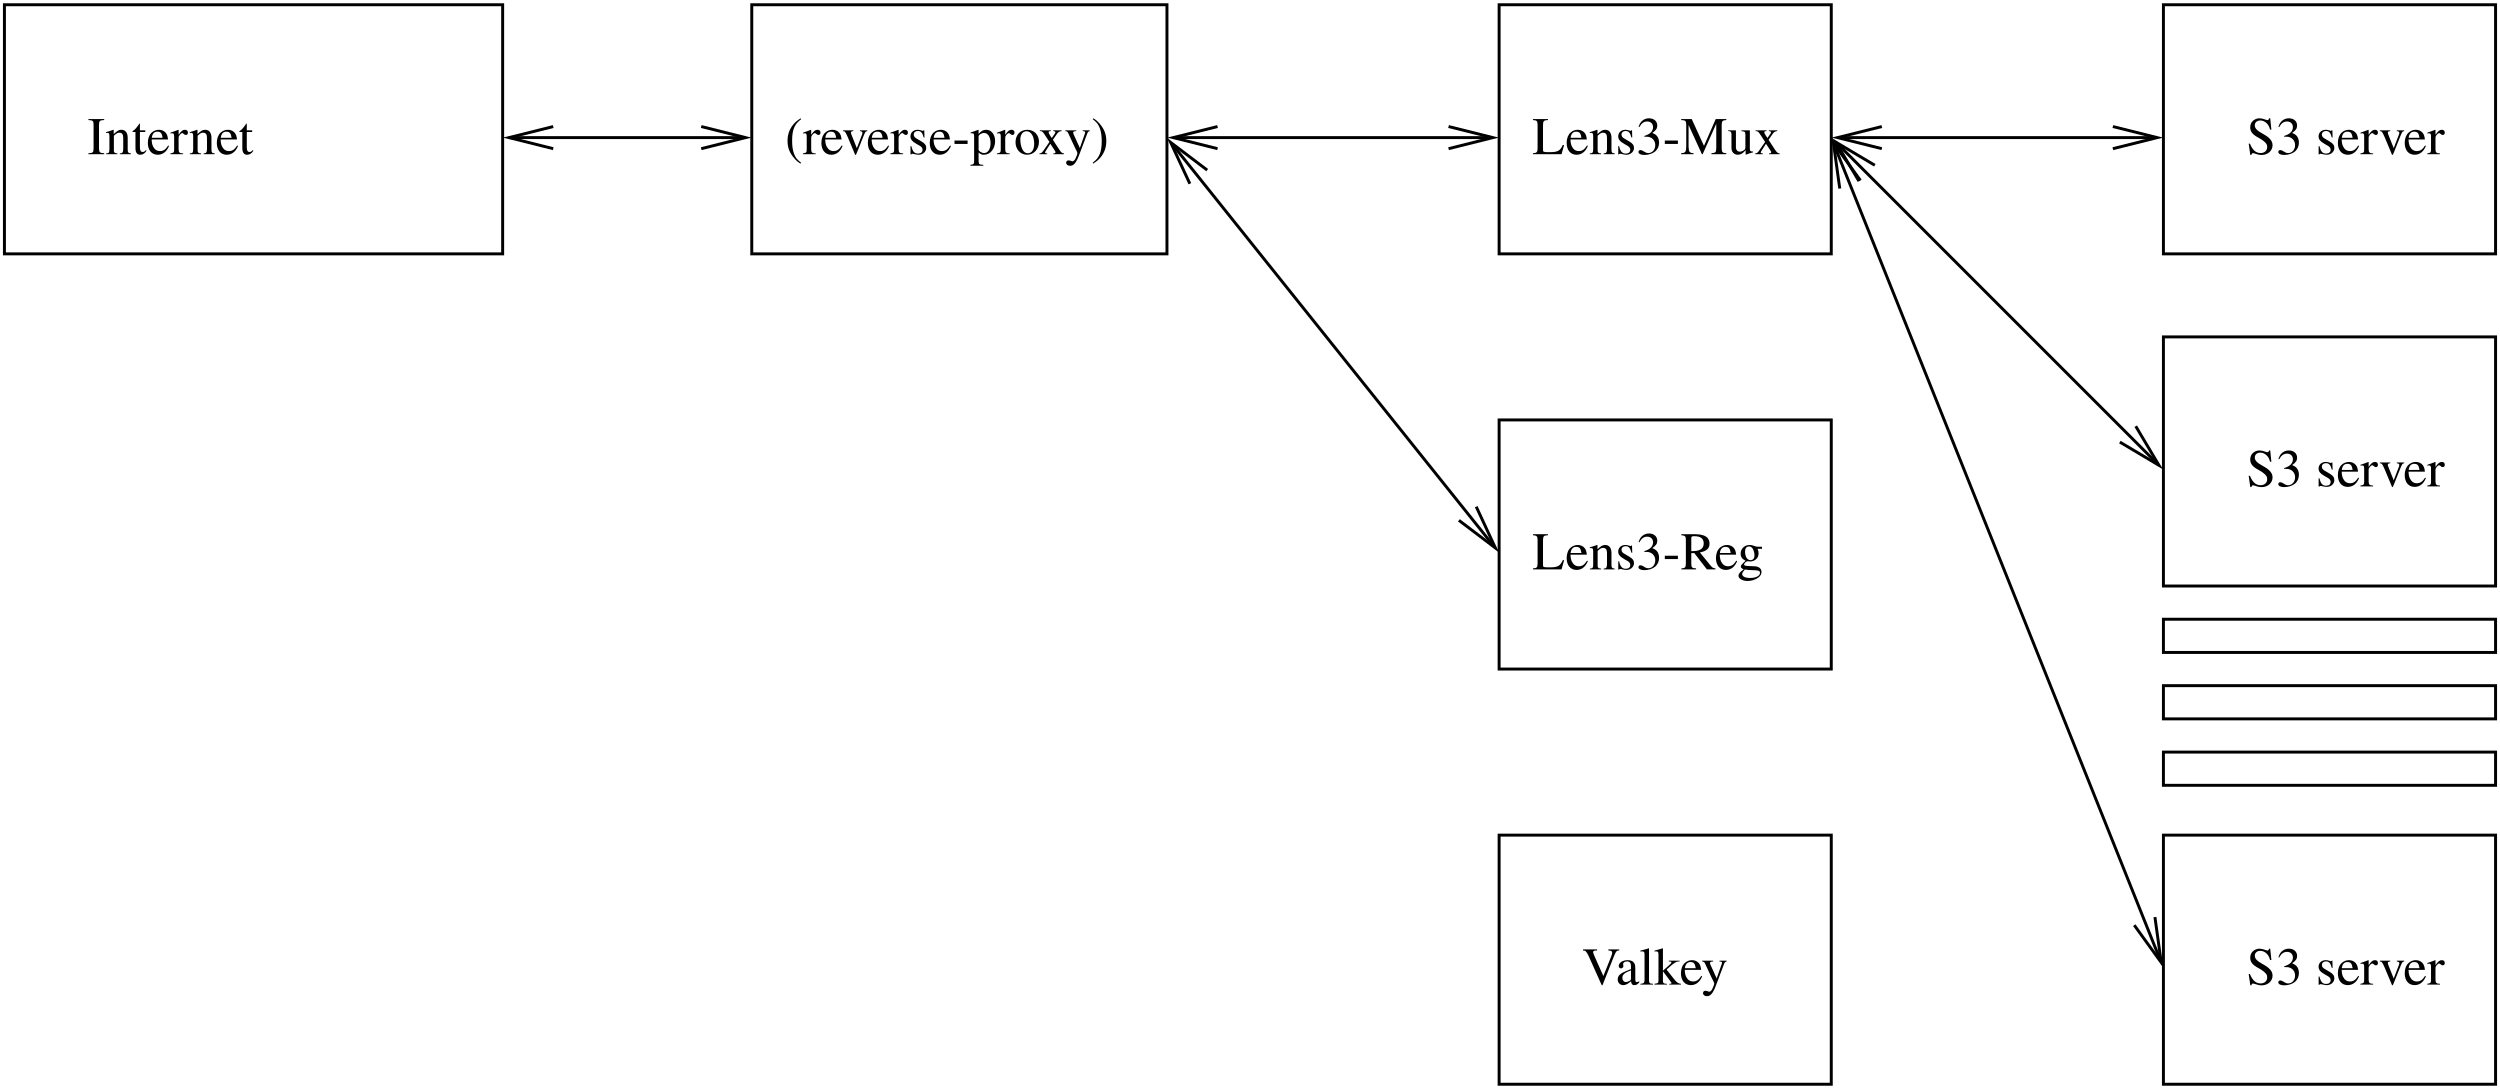
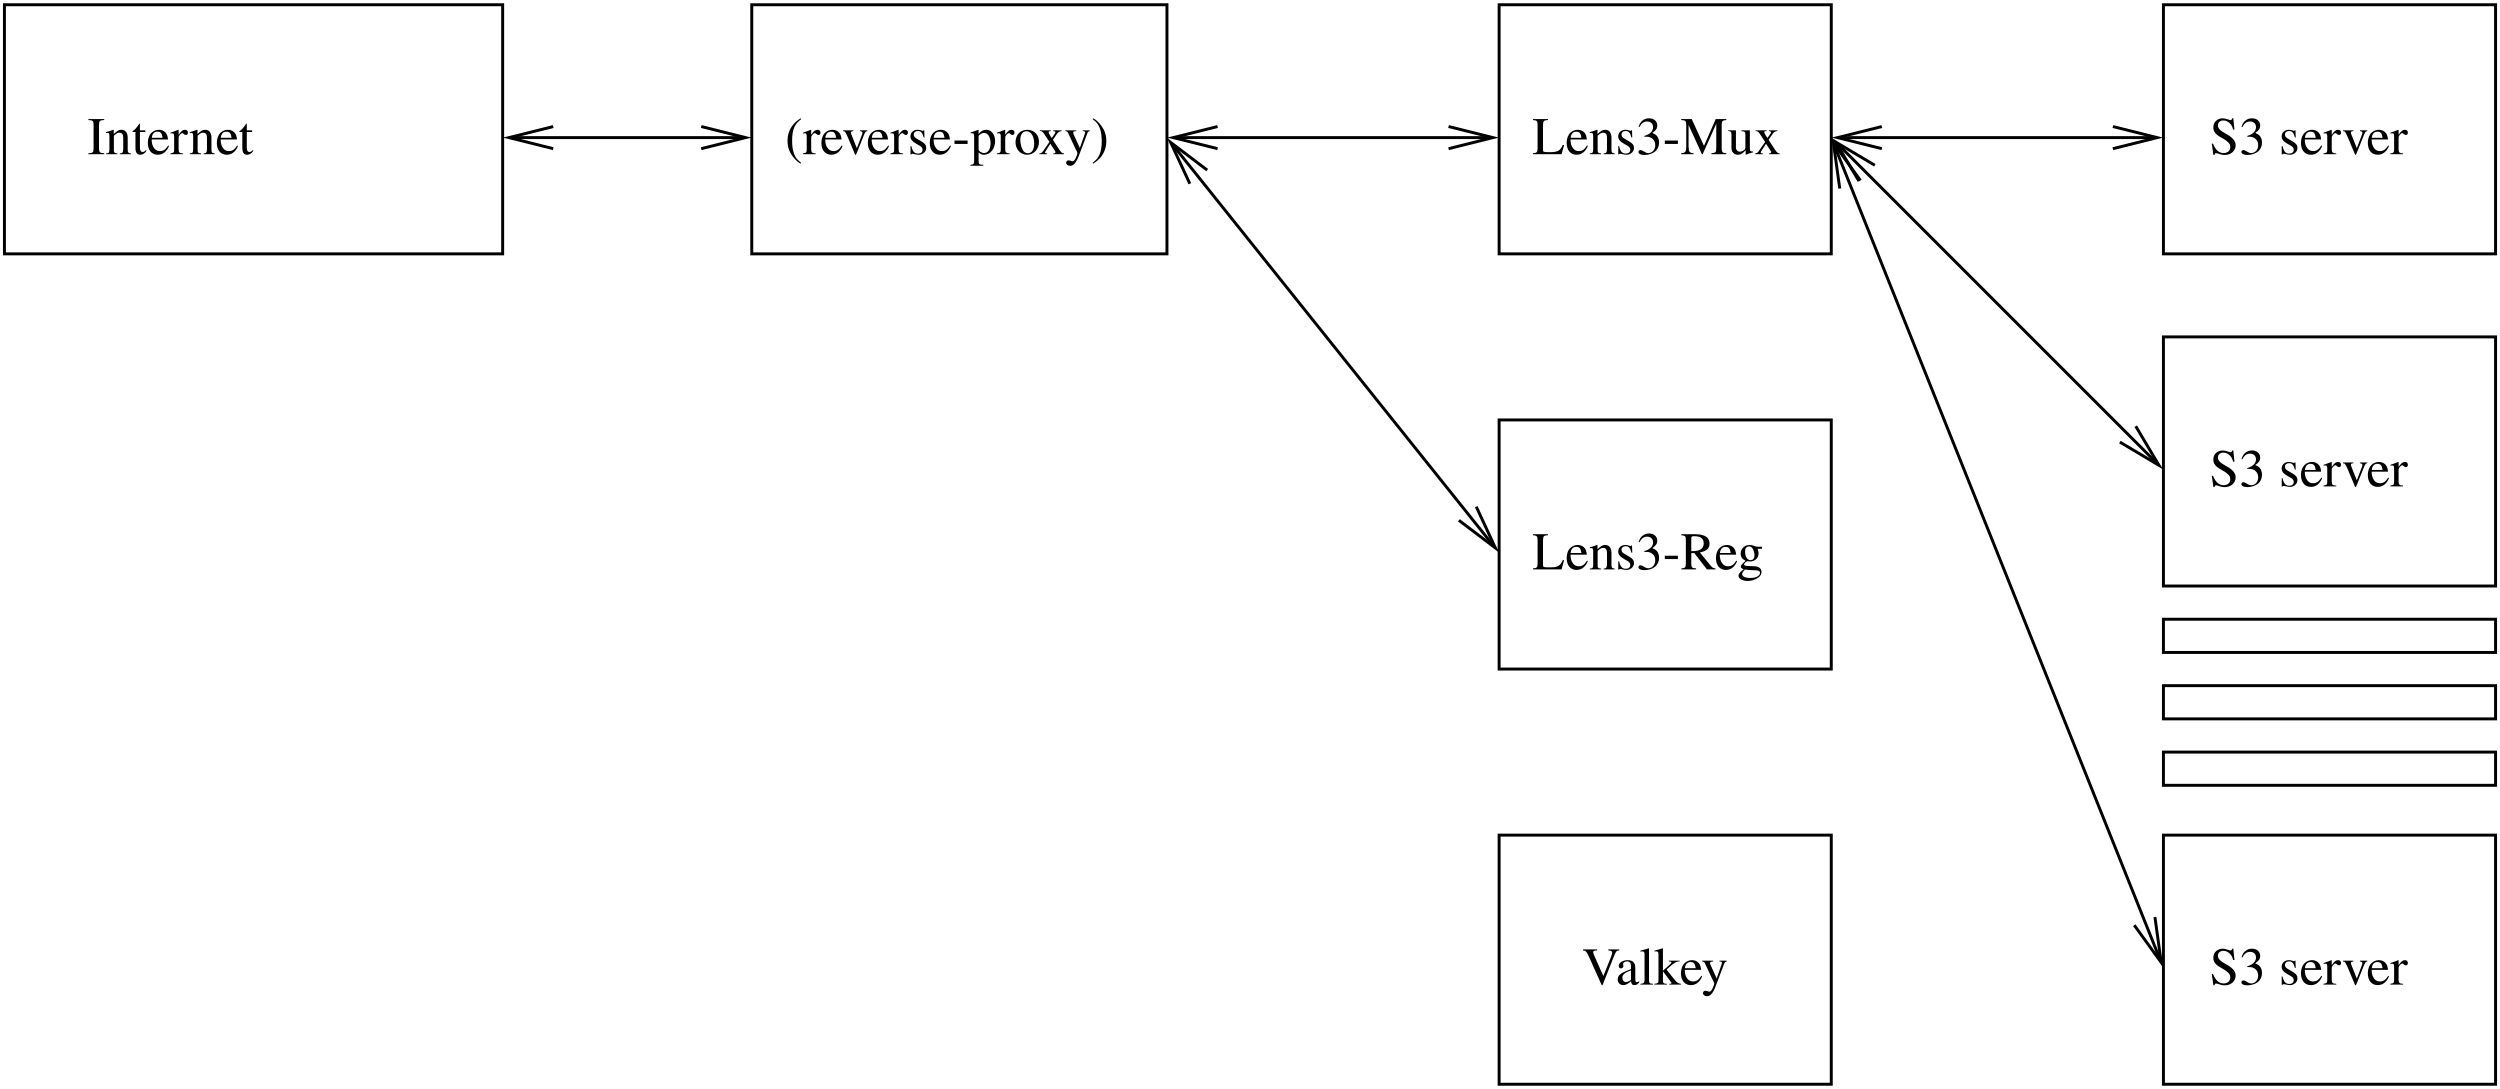
<svg xmlns="http://www.w3.org/2000/svg" width="427pt" height="186pt" viewBox="213 213 6774 2949">
  <g fill="none">
    <rect x="225" y="225" width="1350" height="675" stroke="#000000" stroke-width="8px" />
    <defs>
      <clipPath id="cp0">
        <path clip-rule="evenodd" d="M 213,213 H 6987 V 3162 H 213 z   M 4138,555 4258,585 4138,615 4282,592 4282,578z   M 3512,615 3392,585 3512,555 3368,578 3368,592z" />
      </clipPath>
    </defs>
    <polyline points=" 3375,585 4275,585" clip-path="url(#cp0)" stroke="#000000" stroke-width="8px" />
    <polyline points=" 4138,555 4258,585 4138,615" stroke="#000000" stroke-width="8px" stroke-miterlimit="8" />
    <polyline points=" 3512,615 3392,585 3512,555" stroke="#000000" stroke-width="8px" stroke-miterlimit="8" />
    <defs>
      <clipPath id="cp1">
        <path clip-rule="evenodd" d="M 213,213 H 6987 V 3162 H 213 z   M 2113,555 2233,585 2113,615 2257,592 2257,578z   M 1712,615 1592,585 1712,555 1568,578 1568,592z" />
      </clipPath>
    </defs>
    <polyline points=" 1575,585 2250,585" clip-path="url(#cp1)" stroke="#000000" stroke-width="8px" />
    <polyline points=" 2113,555 2233,585 2113,615" stroke="#000000" stroke-width="8px" stroke-miterlimit="8" />
    <polyline points=" 1712,615 1592,585 1712,555" stroke="#000000" stroke-width="8px" stroke-miterlimit="8" />
    <defs>
      <clipPath id="cp2">
        <path clip-rule="evenodd" d="M 213,213 H 6987 V 3162 H 213 z   M 5938,555 6058,585 5938,615 6082,592 6082,578z   M 5312,615 5192,585 5312,555 5168,578 5168,592z" />
      </clipPath>
    </defs>
    <polyline points=" 5175,585 6075,585" clip-path="url(#cp2)" stroke="#000000" stroke-width="8px" />
    <polyline points=" 5938,555 6058,585 5938,615" stroke="#000000" stroke-width="8px" stroke-miterlimit="8" />
    <polyline points=" 5312,615 5192,585 5312,555" stroke="#000000" stroke-width="8px" stroke-miterlimit="8" />
    <defs>
      <clipPath id="cp3">
        <path clip-rule="evenodd" d="M 213,213 H 6987 V 3162 H 213 z   M 4213,1585 4265,1697 4166,1622 4274,1719 4284,1711z   M 3437,710 3385,598 3484,673 3376,576 3366,584z" />
      </clipPath>
    </defs>
    <polyline points=" 3375,585 4275,1710" clip-path="url(#cp3)" stroke="#000000" stroke-width="8px" />
    <polyline points=" 4213,1585 4265,1697 4166,1622" stroke="#000000" stroke-width="8px" stroke-miterlimit="8" />
    <polyline points=" 3437,710 3385,598 3484,673" stroke="#000000" stroke-width="8px" stroke-miterlimit="8" />
    <rect x="4275" y="1350" width="900" height="675" stroke="#000000" stroke-width="8px" />
    <rect x="4275" y="225" width="900" height="675" stroke="#000000" stroke-width="8px" />
    <rect x="4275" y="2475" width="900" height="675" stroke="#000000" stroke-width="8px" />
    <rect x="2250" y="225" width="1125" height="675" stroke="#000000" stroke-width="8px" />
    <defs>
      <clipPath id="cp4">
        <path clip-rule="evenodd" d="M 213,213 H 6987 V 3162 H 213 z   M 6000,1367 6063,1473 5957,1410 6075,1495 6085,1485z   M 5250,703 5187,597 5293,660 5175,575 5165,585z" />
      </clipPath>
    </defs>
    <polyline points=" 5175,585 6075,1485" clip-path="url(#cp4)" stroke="#000000" stroke-width="8px" />
    <polyline points=" 6000,1367 6063,1473 5957,1410" stroke="#000000" stroke-width="8px" stroke-miterlimit="8" />
    <polyline points=" 5250,703 5187,597 5293,660" stroke="#000000" stroke-width="8px" stroke-miterlimit="8" />
    <defs>
      <clipPath id="cp5">
        <path clip-rule="evenodd" d="M 213,213 H 6987 V 3162 H 213 z   M 6052,2697 6069,2820 5996,2719 6071,2844 6084,2839z   M 5198,723 5181,600 5254,701 5179,576 5166,581z" />
      </clipPath>
    </defs>
    <polyline points=" 5175,585 6075,2835" clip-path="url(#cp5)" stroke="#000000" stroke-width="8px" />
    <polyline points=" 6052,2697 6069,2820 5996,2719" stroke="#000000" stroke-width="8px" stroke-miterlimit="8" />
    <polyline points=" 5198,723 5181,600 5254,701" stroke="#000000" stroke-width="8px" stroke-miterlimit="8" />
    <rect x="6075" y="225" width="900" height="675" stroke="#000000" stroke-width="8px" />
    <rect x="6075" y="1125" width="900" height="675" stroke="#000000" stroke-width="8px" />
    <rect x="6075" y="2475" width="900" height="675" stroke="#000000" stroke-width="8px" />
    <rect x="6075" y="1890" width="900" height="90" stroke="#000000" stroke-width="8px" />
    <rect x="6075" y="2070" width="900" height="90" stroke="#000000" stroke-width="8px" />
    <rect x="6075" y="2250" width="900" height="90" stroke="#000000" stroke-width="8px" />
    <text xml:space="preserve" x="4500" y="2880" fill="#000000" font-family="Times" font-style="normal" font-weight="normal" font-size="144" text-anchor="start">Valkey</text>
    <text xml:space="preserve" x="2340" y="630" fill="#000000" font-family="Times" font-style="normal" font-weight="normal" font-size="144" text-anchor="start">(reverse-proxy)</text>
-     <text xml:space="preserve" x="6300" y="630" fill="#000000" font-family="Times" font-style="normal" font-weight="normal" font-size="144" text-anchor="start">S3 server</text>
-     <text xml:space="preserve" x="6300" y="1530" fill="#000000" font-family="Times" font-style="normal" font-weight="normal" font-size="144" text-anchor="start">S3 server</text>
-     <text xml:space="preserve" x="6300" y="2880" fill="#000000" font-family="Times" font-style="normal" font-weight="normal" font-size="144" text-anchor="start">S3 server</text>
+     <text xml:space="preserve" x="6200" y="630" fill="#000000" font-family="Times" font-style="normal" font-weight="normal" font-size="144" text-anchor="start">S3 server</text>
+     <text xml:space="preserve" x="6200" y="1530" fill="#000000" font-family="Times" font-style="normal" font-weight="normal" font-size="144" text-anchor="start">S3 server</text>
+     <text xml:space="preserve" x="6200" y="2880" fill="#000000" font-family="Times" font-style="normal" font-weight="normal" font-size="144" text-anchor="start">S3 server</text>
    <text xml:space="preserve" x="450" y="630" fill="#000000" font-family="Times" font-style="normal" font-weight="normal" font-size="144" text-anchor="start">Internet</text>
    <text xml:space="preserve" x="4365" y="630" fill="#000000" font-family="Times" font-style="normal" font-weight="normal" font-size="144" text-anchor="start">Lens3-Mux</text>
    <text xml:space="preserve" x="4365" y="1755" fill="#000000" font-family="Times" font-style="normal" font-weight="normal" font-size="144" text-anchor="start">Lens3-Reg</text>
  </g>
</svg>
